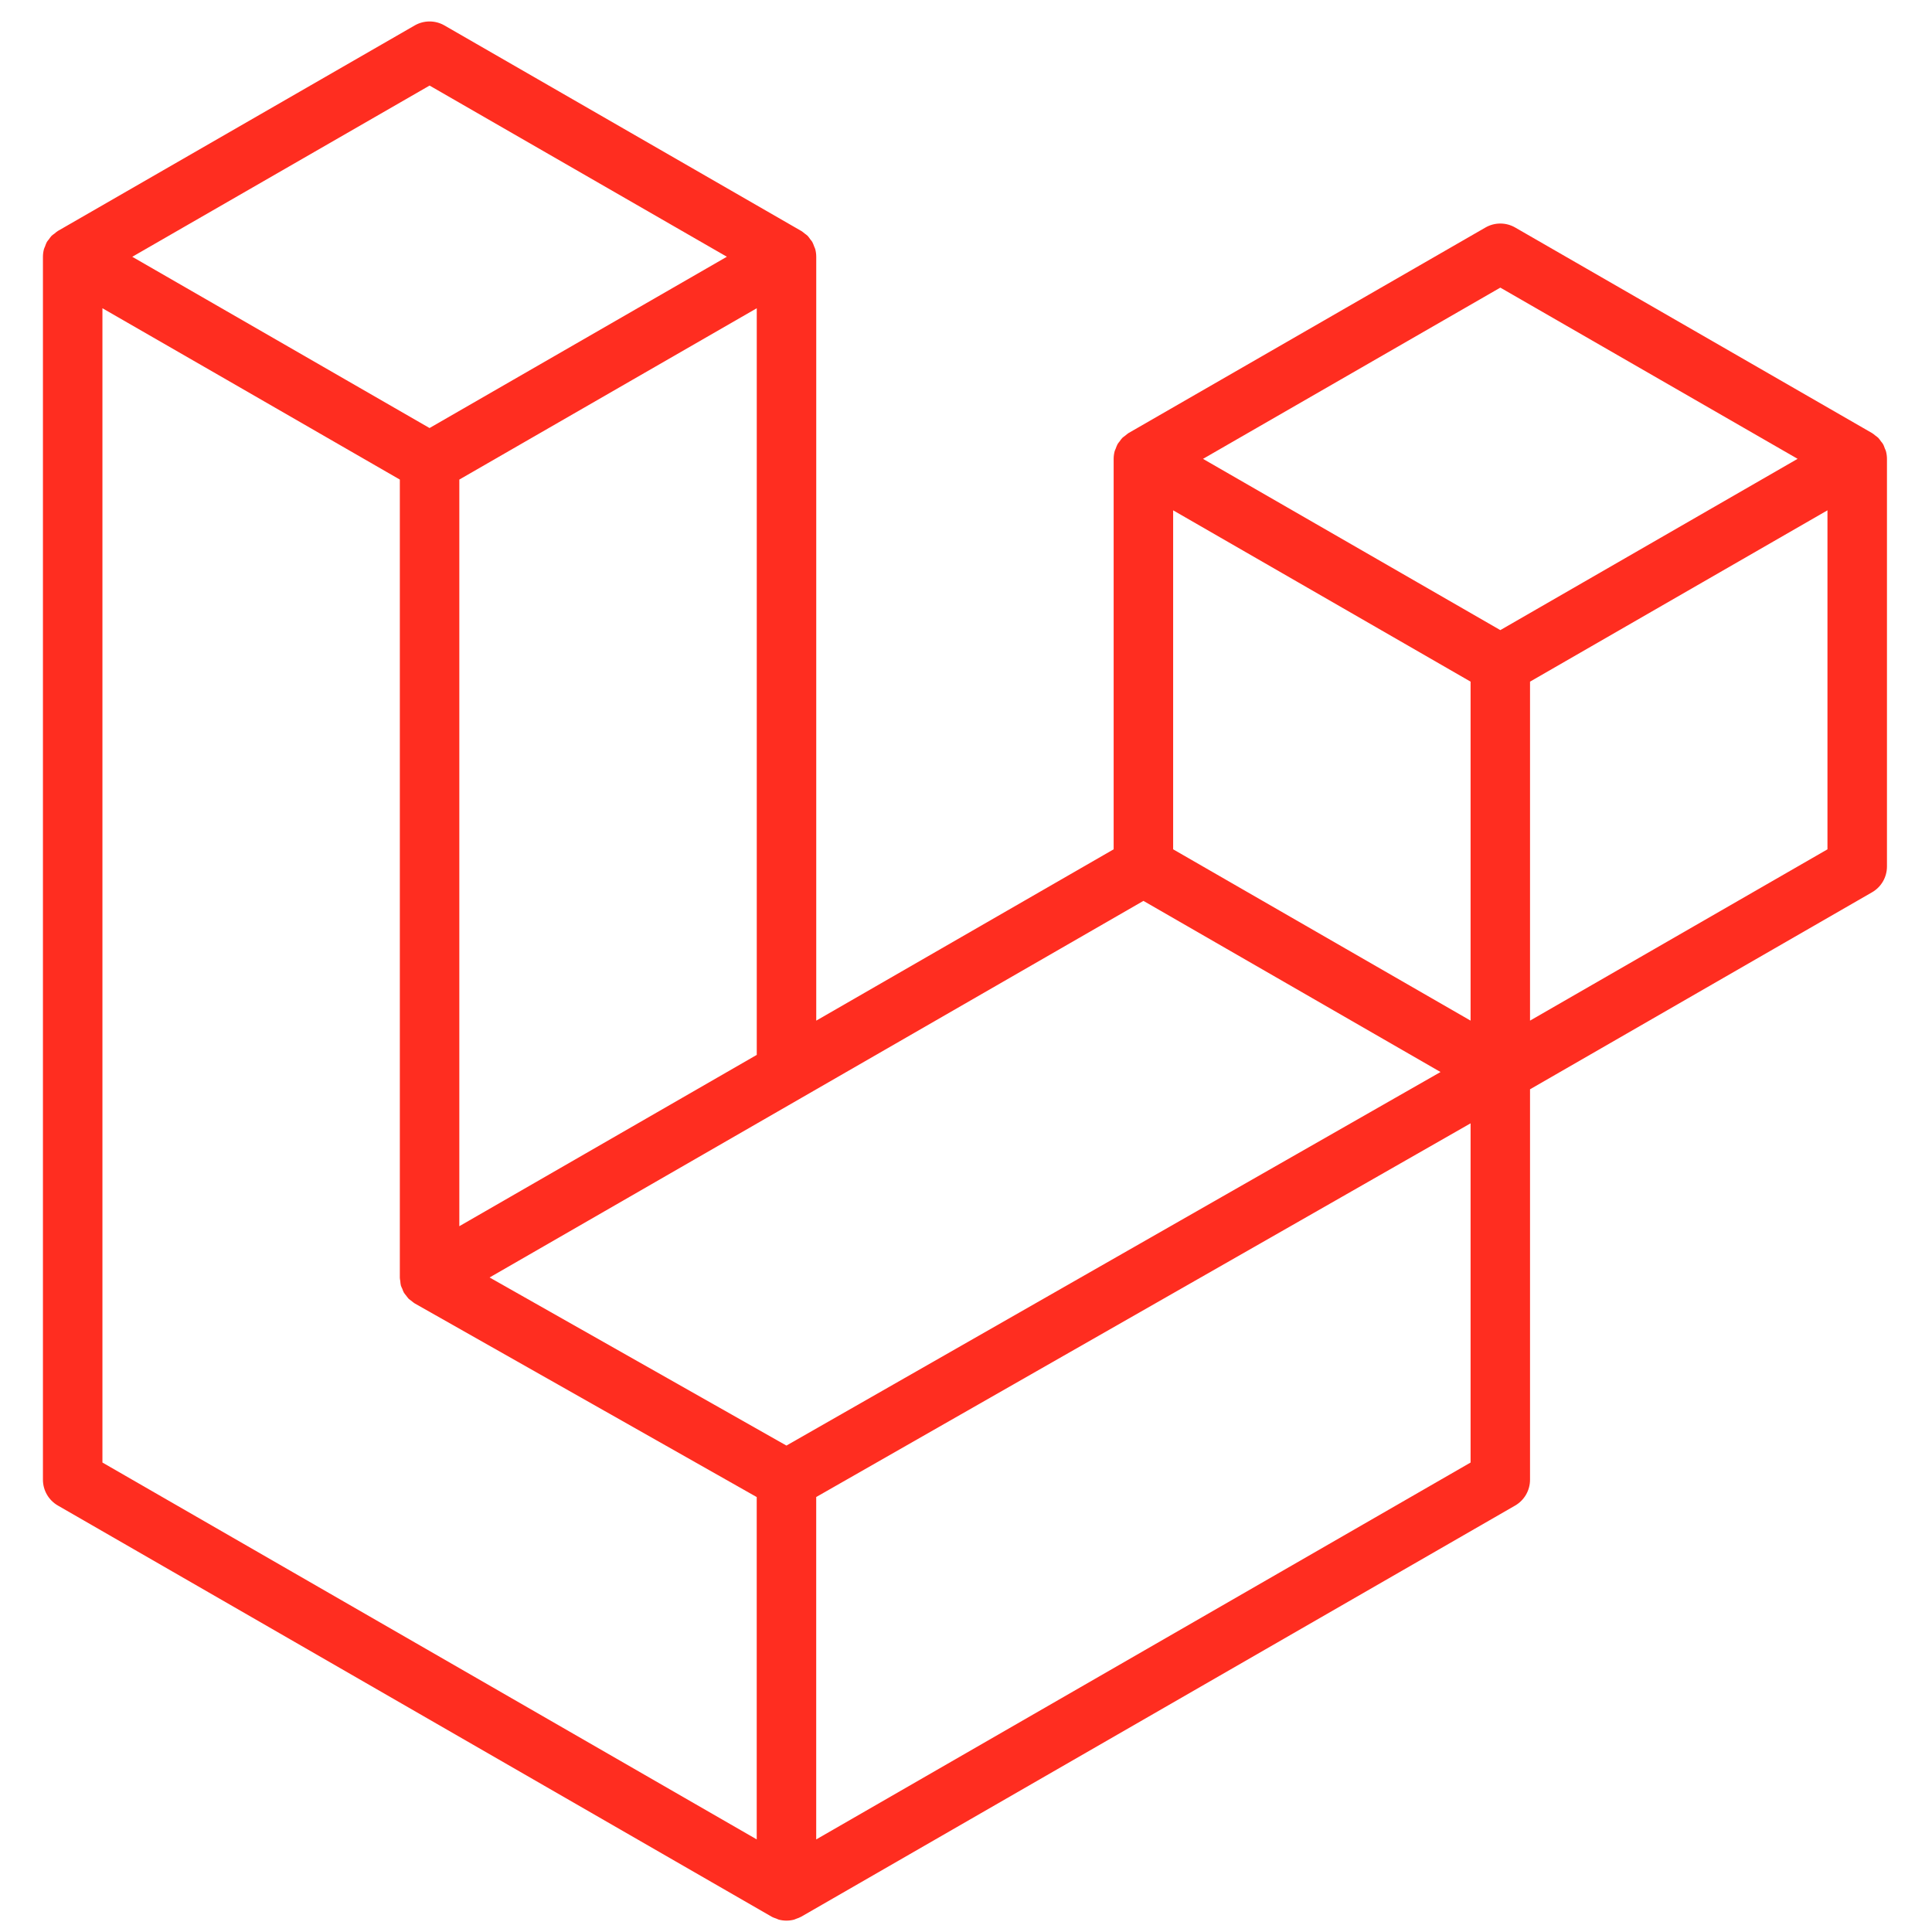
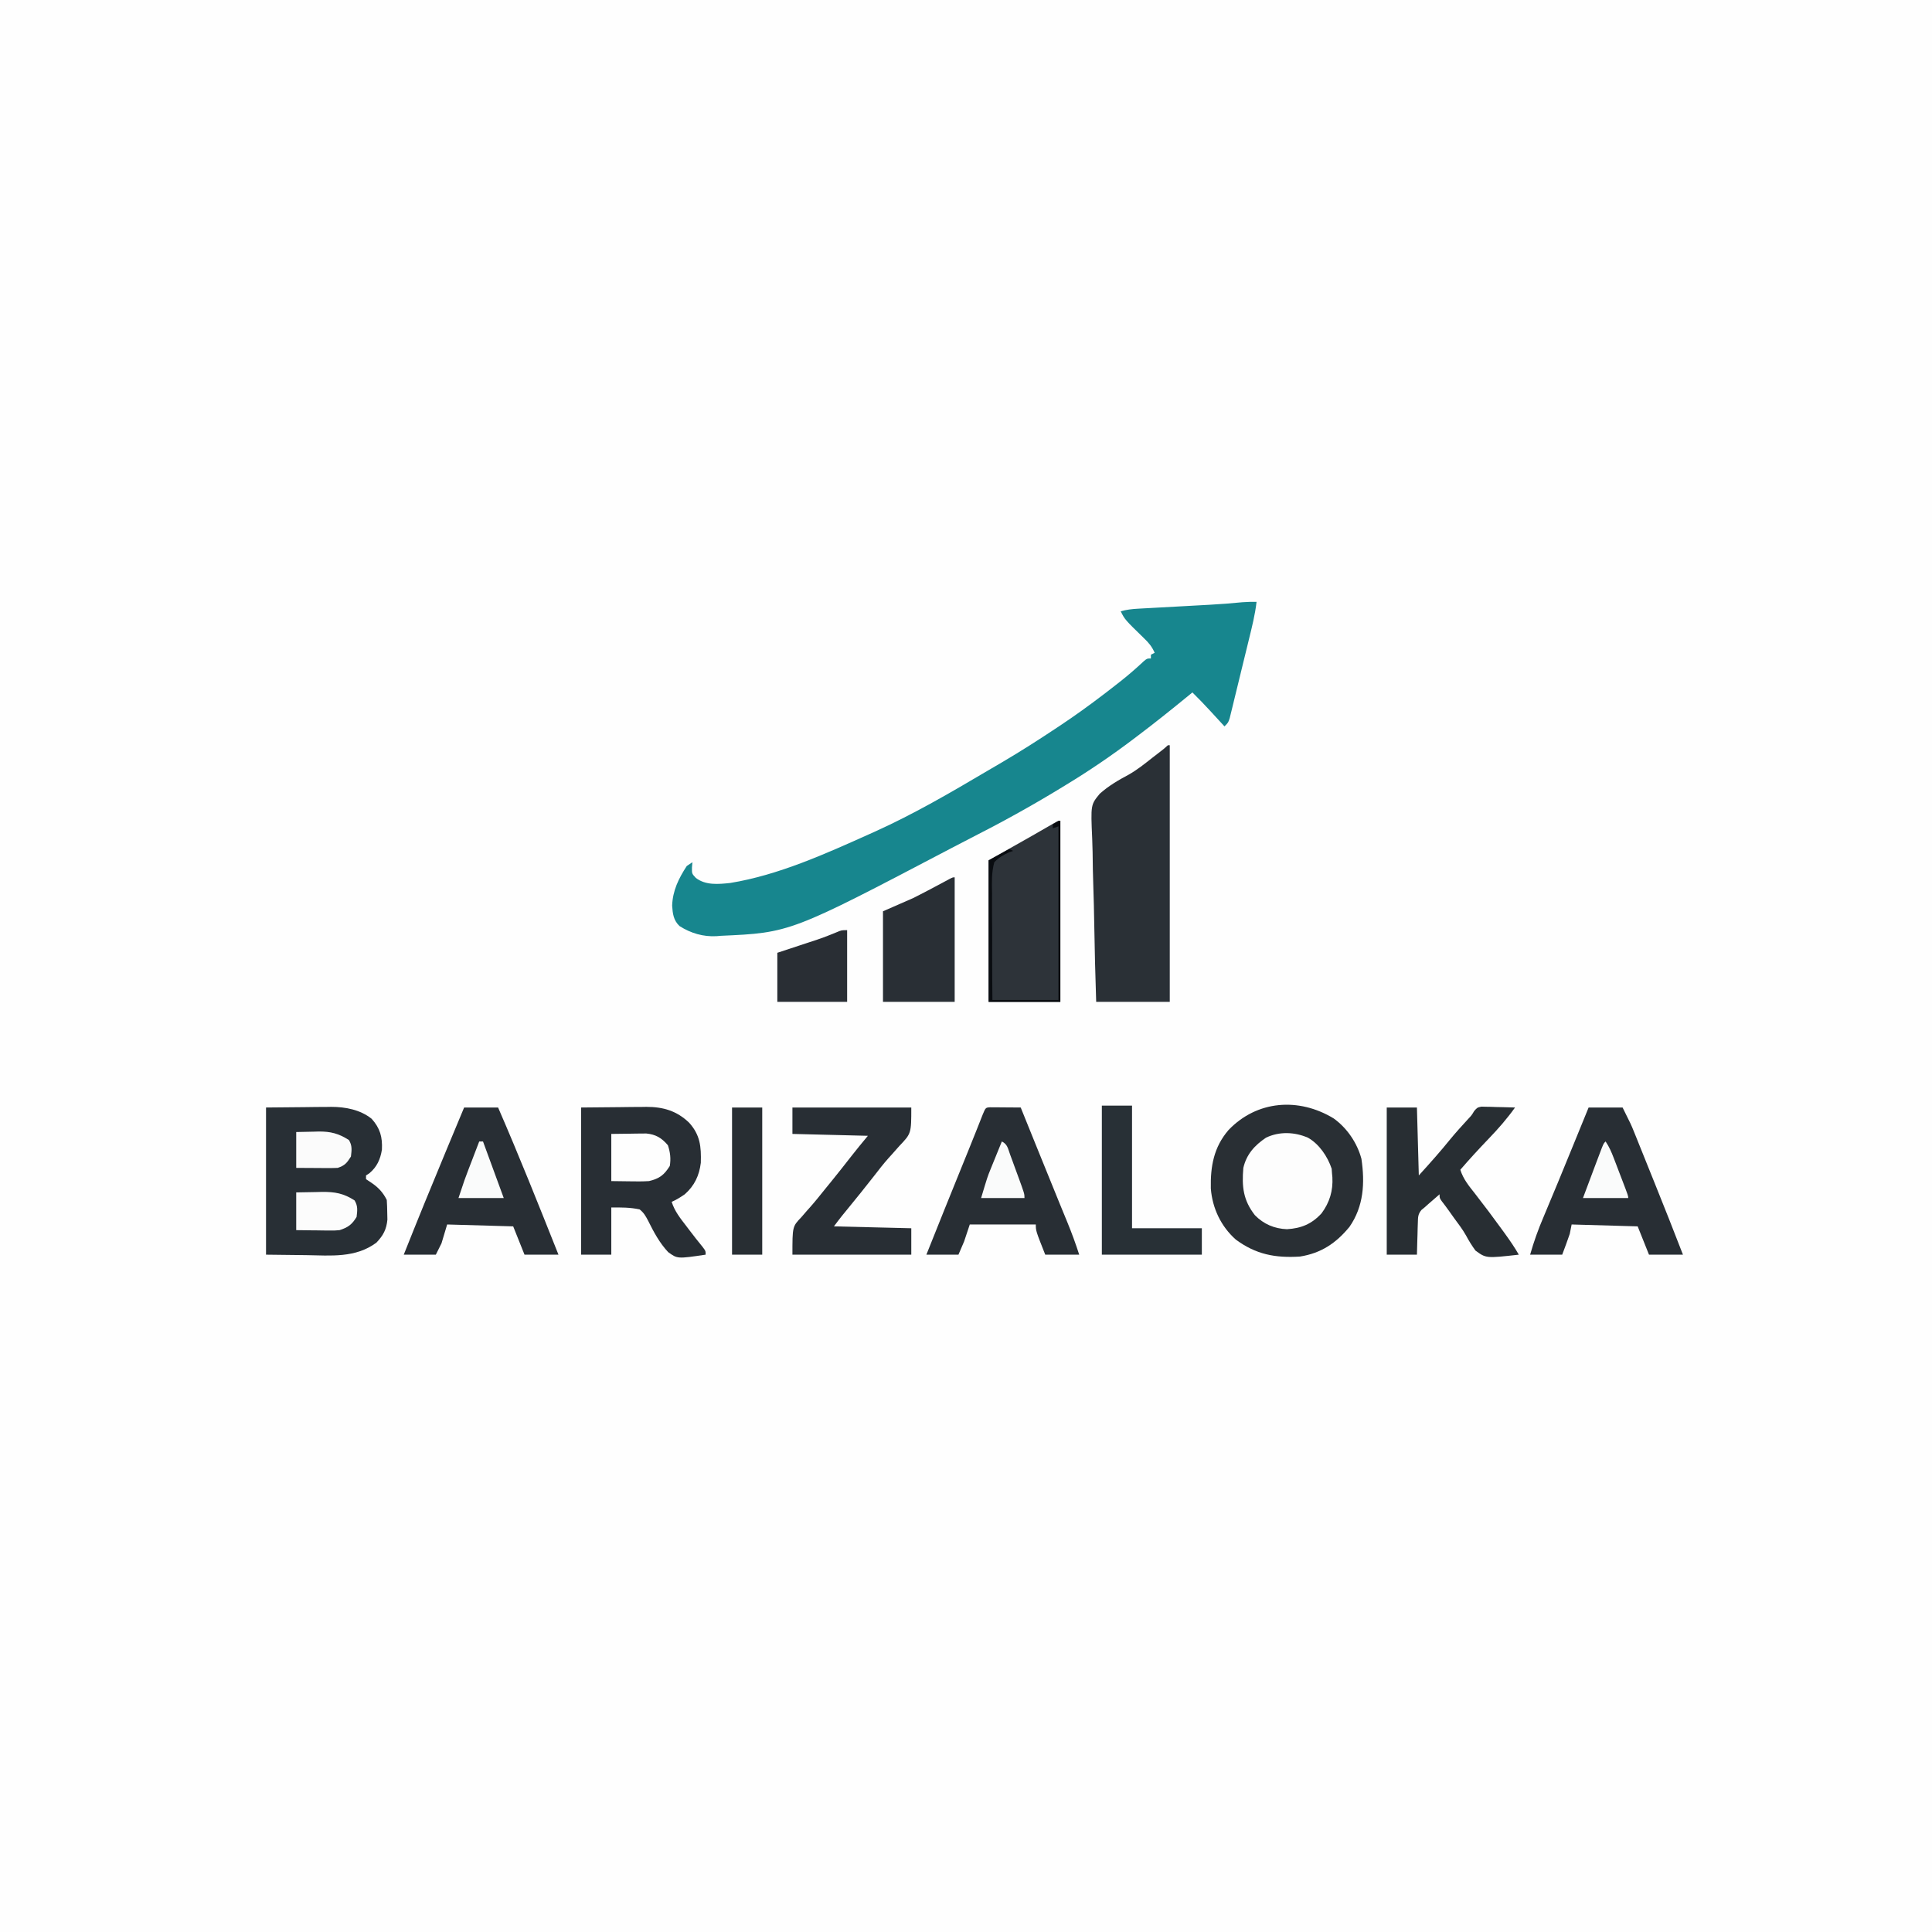
- <svg xmlns="http://www.w3.org/2000/svg" width="166" height="166" viewBox="0 0 166 166" fill="none">
-   <path fill-rule="evenodd" clip-rule="evenodd" d="M162.041 38.759C162.099 38.977 162.129 39.201 162.13 39.426V74.452C162.13 74.902 162.011 75.344 161.786 75.733C161.561 76.122 161.237 76.444 160.847 76.668L131.462 93.594V127.141C131.462 128.054 130.977 128.897 130.186 129.357L68.847 164.683C68.707 164.763 68.554 164.814 68.401 164.868C68.343 164.887 68.289 164.922 68.228 164.938C67.8 165.051 67.349 165.051 66.92 164.938C66.85 164.919 66.786 164.881 66.719 164.855C66.579 164.804 66.432 164.76 66.298 164.683L4.972 129.357C4.583 129.133 4.259 128.81 4.034 128.421C3.808 128.032 3.69 127.591 3.689 127.141L3.689 22.063C3.689 21.834 3.721 21.61 3.779 21.393C3.798 21.32 3.843 21.253 3.868 21.179C3.916 21.045 3.961 20.908 4.031 20.783C4.079 20.7 4.149 20.633 4.206 20.557C4.28 20.454 4.347 20.349 4.433 20.26C4.506 20.186 4.602 20.132 4.685 20.068C4.778 19.992 4.861 19.909 4.966 19.848L35.633 2.185C36.022 1.961 36.462 1.844 36.91 1.844C37.358 1.844 37.798 1.961 38.186 2.185L68.851 19.848H68.857C68.959 19.912 69.045 19.992 69.138 20.065C69.221 20.129 69.313 20.186 69.387 20.257C69.476 20.349 69.54 20.454 69.616 20.557C69.671 20.633 69.744 20.7 69.789 20.783C69.862 20.911 69.904 21.045 69.955 21.179C69.98 21.253 70.025 21.32 70.044 21.396C70.103 21.614 70.133 21.838 70.133 22.063V87.694L95.686 72.974V39.423C95.686 39.2 95.718 38.973 95.775 38.759C95.798 38.683 95.839 38.615 95.865 38.542C95.916 38.408 95.96 38.271 96.031 38.146C96.079 38.063 96.149 37.996 96.203 37.92C96.279 37.818 96.343 37.712 96.433 37.623C96.506 37.549 96.599 37.495 96.681 37.431C96.777 37.355 96.86 37.272 96.962 37.211L127.633 19.548C128.021 19.324 128.461 19.206 128.91 19.206C129.358 19.206 129.798 19.324 130.186 19.548L160.85 37.211C160.959 37.275 161.042 37.355 161.137 37.428C161.217 37.492 161.31 37.549 161.383 37.62C161.473 37.712 161.536 37.818 161.613 37.92C161.67 37.996 161.741 38.063 161.785 38.146C161.859 38.271 161.9 38.408 161.951 38.542C161.98 38.615 162.021 38.683 162.041 38.759ZM157.018 72.974V43.848L146.287 50.028L131.462 58.568V87.694L157.021 72.974H157.018ZM126.354 125.663V96.518L111.771 104.85L70.13 128.626V158.046L126.354 125.663ZM8.801 26.485V125.663L65.018 158.043V128.629L35.649 112L35.64 111.994L35.627 111.988C35.528 111.93 35.445 111.847 35.353 111.777C35.273 111.713 35.18 111.662 35.11 111.592L35.104 111.582C35.021 111.502 34.963 111.403 34.893 111.314C34.829 111.228 34.753 111.154 34.702 111.065L34.699 111.055C34.641 110.96 34.606 110.845 34.565 110.736C34.523 110.64 34.469 110.551 34.443 110.449C34.411 110.328 34.405 110.197 34.392 110.072C34.379 109.976 34.354 109.881 34.354 109.785V109.778V41.205L19.532 32.662L8.801 26.485ZM36.913 7.35L11.364 22.063L36.907 36.777L62.453 22.06L36.907 7.35H36.913ZM50.2 99.174L65.022 90.637V26.485L54.291 32.665L39.466 41.205V105.357L50.2 99.174ZM128.91 24.713L103.363 39.426L128.91 54.14L154.453 39.423L128.91 24.713ZM126.354 58.568L111.529 50.028L100.798 43.848V72.974L115.619 81.511L126.354 87.694V58.568ZM67.571 124.205L105.042 102.803L123.772 92.109L98.245 77.405L68.854 94.334L42.066 109.762L67.571 124.205Z" fill="#FF2D20" />
+ <svg xmlns="http://www.w3.org/2000/svg" version="1.1" width="1024" height="1024">
+   <path d="M0 0 C337.92 0 675.84 0 1024 0 C1024 337.92 1024 675.84 1024 1024 C686.08 1024 348.16 1024 0 1024 C0 686.08 0 348.16 0 0 Z " fill="#FEFEFE" transform="translate(0,0)" />
+   <path d="M0 0 C-0.781 6.828 -2.458 13.414 -4.09 20.082 C-4.394 21.333 -4.699 22.583 -5.013 23.872 C-5.655 26.505 -6.3 29.138 -6.947 31.771 C-7.776 35.147 -8.595 38.524 -9.411 41.903 C-10.194 45.131 -10.986 48.356 -11.777 51.582 C-12.07 52.797 -12.363 54.011 -12.665 55.262 C-12.941 56.381 -13.218 57.499 -13.504 58.652 C-13.745 59.639 -13.986 60.626 -14.235 61.643 C-15 64 -15 64 -17 66 C-17.808 65.12 -18.616 64.239 -19.449 63.332 C-20.529 62.159 -21.608 60.986 -22.688 59.812 C-23.483 58.945 -23.483 58.945 -24.295 58.061 C-27.457 54.627 -30.675 51.276 -34 48 C-35.004 48.822 -36.008 49.645 -37.043 50.492 C-45.588 57.475 -54.186 64.358 -63 71 C-63.694 71.527 -64.389 72.054 -65.104 72.597 C-76.702 81.383 -88.561 89.458 -101 97 C-102 97.611 -103.001 98.222 -104.031 98.852 C-119.59 108.33 -135.389 117.045 -151.643 125.287 C-154.977 126.988 -158.295 128.717 -161.609 130.457 C-247.151 175.352 -247.151 175.352 -284 177 C-285.096 177.095 -285.096 177.095 -286.215 177.191 C-293.293 177.577 -299.816 175.648 -305.809 171.855 C-309.074 168.793 -309.467 165.228 -309.75 161 C-309.465 153.023 -306.311 146.619 -302 140 C-300.515 139.01 -300.515 139.01 -299 138 C-299.082 138.907 -299.165 139.815 -299.25 140.75 C-299.298 144.061 -299.298 144.061 -297.188 146.312 C-291.995 150.318 -285.24 149.646 -279 149 C-253.343 144.815 -228.525 133.562 -205 123 C-203.653 122.397 -203.653 122.397 -202.278 121.781 C-181.716 112.501 -162.229 101.139 -142.83 89.67 C-140.221 88.13 -137.606 86.603 -134.988 85.078 C-125.125 79.291 -115.521 73.143 -106 66.812 C-105.439 66.44 -104.877 66.068 -104.299 65.685 C-96.324 60.387 -88.6 54.823 -81 49 C-79.957 48.203 -79.957 48.203 -78.893 47.389 C-77.192 46.081 -75.5 44.763 -73.812 43.438 C-72.94 42.754 -72.94 42.754 -72.05 42.057 C-67.757 38.668 -63.662 35.106 -59.672 31.363 C-58 30 -58 30 -56 30 C-56 29.34 -56 28.68 -56 28 C-55.01 27.505 -55.01 27.505 -54 27 C-55.417 23.748 -57.125 21.686 -59.688 19.25 C-69.804 9.392 -69.804 9.392 -72 5 C-68.957 4.139 -66.102 3.799 -62.947 3.627 C-61.942 3.57 -60.936 3.513 -59.901 3.455 C-58.277 3.369 -58.277 3.369 -56.621 3.281 C-55.499 3.218 -54.376 3.156 -53.22 3.091 C-49.626 2.89 -46.032 2.695 -42.438 2.5 C-38.868 2.305 -35.299 2.108 -31.73 1.909 C-29.511 1.786 -27.291 1.664 -25.072 1.545 C-19.186 1.22 -13.327 0.788 -7.462 0.193 C-4.964 -0.003 -2.505 -0.033 0 0 Z " fill="#17868E" transform="translate(666,319)" />
+   <path d="M0 0 C7.096 5.043 12.524 13.006 14.773 21.449 C16.664 34.236 15.986 46.652 8.438 57.5 C1.336 66.163 -6.618 71.479 -17.812 73.25 C-30.879 74.08 -41.184 72.123 -51.812 64.25 C-59.685 57.266 -64.246 47.604 -65.051 37.156 C-65.306 25.445 -63.478 15.242 -55.66 6.18 C-40.579 -9.571 -18.456 -11.183 0 0 Z " fill="#292F34" transform="translate(706.8125,592.75)" />
+   <path d="M0 0 C0.33 0 0.66 0 1 0 C1 44.88 1 89.76 1 136 C-11.87 136 -24.74 136 -38 136 C-38.453 122.161 -38.819 108.326 -39.036 94.481 C-39.14 88.051 -39.281 81.626 -39.509 75.199 C-39.727 68.987 -39.846 62.78 -39.898 56.564 C-39.934 54.202 -40.006 51.841 -40.115 49.481 C-40.907 31.528 -40.907 31.528 -36.098 25.691 C-31.397 21.489 -26.17 18.451 -20.627 15.501 C-16.212 12.979 -12.293 9.835 -8.312 6.688 C-6.913 5.608 -5.513 4.528 -4.113 3.449 C-1.986 1.804 -1.986 1.804 0 0 Z " fill="#2A3036" transform="translate(619,395)" />
+   <path d="M0 0 C10.117 -0.093 10.117 -0.093 20.438 -0.188 C22.548 -0.215 24.659 -0.242 26.834 -0.27 C28.534 -0.279 30.234 -0.287 31.934 -0.293 C32.794 -0.308 33.655 -0.324 34.542 -0.339 C42.057 -0.343 50.011 1.176 56 6 C60.475 11.02 61.75 15.639 61.426 22.312 C60.61 27.465 58.778 31.518 54.75 34.875 C54.172 35.246 53.595 35.617 53 36 C53 36.66 53 37.32 53 38 C53.907 38.598 54.815 39.196 55.75 39.812 C59.492 42.331 61.981 44.962 64 49 C64.15 51.247 64.222 53.499 64.25 55.75 C64.276 56.962 64.302 58.173 64.328 59.422 C63.848 64.656 62.094 67.852 58.5 71.625 C47.448 79.847 34.368 78.466 21.312 78.25 C14.279 78.168 7.246 78.085 0 78 C0 52.26 0 26.52 0 0 Z " fill="#282F35" transform="translate(141,587)" />
+   <path d="M0 0 C10.117 -0.093 10.117 -0.093 20.438 -0.188 C22.548 -0.215 24.659 -0.242 26.834 -0.27 C28.534 -0.279 30.234 -0.287 31.934 -0.293 C32.794 -0.308 33.655 -0.324 34.542 -0.339 C43.527 -0.343 50.735 1.774 57.27 8.074 C63.096 14.558 63.699 20.644 63.449 29.297 C62.629 36.061 60.079 41.473 54.938 46 C52.654 47.555 50.538 48.926 48 50 C49.605 55.072 52.676 58.842 55.875 63 C56.405 63.699 56.935 64.397 57.48 65.117 C59.734 68.081 62.006 71.007 64.383 73.875 C66 76 66 76 66 78 C51.067 80.218 51.067 80.218 46.165 76.673 C41.618 71.847 38.456 65.939 35.531 60.035 C34.172 57.478 33.277 55.806 31 54 C25.737 52.915 21.5 52.952 16 53 C16 61.25 16 69.5 16 78 C10.72 78 5.44 78 0 78 C0 52.26 0 26.52 0 0 Z " fill="#282E34" transform="translate(308,587)" />
+   <path d="M0 0 C0 31.68 0 63.36 0 96 C-12.54 96 -25.08 96 -38 96 C-38 71.25 -38 46.5 -38 21 C-30.41 16.71 -22.82 12.42 -15 8 C-9.172 4.653 -9.172 4.653 -3.352 1.293 C-1 0 -1 0 0 0 Z " fill="#2D3339" transform="translate(562,435)" />
+   <path d="M0 0 C5.94 0 11.88 0 18 0 C29.214 25.772 39.599 51.892 50 78 C44.06 78 38.12 78 32 78 C30.02 73.05 28.04 68.1 26 63 C8.675 62.505 8.675 62.505 -9 62 C-9.99 65.3 -10.98 68.6 -12 72 C-12.99 73.98 -13.98 75.96 -15 78 C-20.61 78 -26.22 78 -32 78 C-24.829 59.931 -17.471 41.947 -10 24 C-9.255 22.209 -9.255 22.209 -8.494 20.381 C-5.666 13.586 -2.835 6.792 0 0 Z " fill="#282E34" transform="translate(246,587)" />
+   <path d="M0 0 C5.94 0 11.88 0 18 0 C22.5 9.001 22.5 9.001 24.271 13.396 C24.867 14.87 24.867 14.87 25.475 16.373 C25.892 17.413 26.309 18.452 26.738 19.523 C27.182 20.624 27.626 21.724 28.083 22.857 C29.02 25.181 29.956 27.506 30.889 29.832 C32.295 33.33 33.704 36.828 35.115 40.324 C40.163 52.85 45.136 65.401 50 78 C44.06 78 38.12 78 32 78 C30.02 73.05 28.04 68.1 26 63 C8.675 62.505 8.675 62.505 -9 62 C-9.33 63.65 -9.66 65.3 -10 67 C-11.244 70.703 -12.633 74.34 -14 78 C-19.61 78 -25.22 78 -31 78 C-29.051 71.144 -26.746 64.67 -23.938 58.125 C-18.65 45.624 -13.507 33.065 -8.375 20.5 C-7.548 18.477 -6.721 16.453 -5.894 14.43 C-3.929 9.62 -1.964 4.81 0 0 Z " fill="#282E34" transform="translate(842,587)" />
+   <path d="M0 0 C0.749 0.005 1.498 0.01 2.269 0.016 C3.078 0.019 3.887 0.022 4.72 0.026 C5.571 0.034 6.421 0.042 7.297 0.051 C8.151 0.056 9.005 0.06 9.885 0.065 C12.001 0.077 14.118 0.094 16.234 0.114 C16.692 1.244 17.149 2.375 17.62 3.541 C19.371 7.869 21.122 12.197 22.873 16.524 C23.654 18.455 24.435 20.386 25.216 22.317 C30.938 36.467 30.938 36.467 36.707 50.598 C37.205 51.814 37.704 53.031 38.217 54.284 C39.116 56.474 40.017 58.663 40.921 60.851 C43.257 66.547 45.358 72.25 47.234 78.114 C41.294 78.114 35.354 78.114 29.234 78.114 C24.234 65.489 24.234 65.489 24.234 62.114 C12.684 62.114 1.134 62.114 -10.766 62.114 C-11.756 65.084 -12.746 68.054 -13.766 71.114 C-14.756 73.424 -15.746 75.734 -16.766 78.114 C-22.376 78.114 -27.986 78.114 -33.766 78.114 C-27.278 61.825 -20.719 45.567 -14.121 29.324 C-13.815 28.57 -13.509 27.817 -13.194 27.041 C-12.591 25.557 -11.989 24.073 -11.385 22.589 C-9.914 18.964 -8.453 15.335 -7.014 11.697 C-6.599 10.65 -6.599 10.65 -6.176 9.583 C-5.422 7.677 -4.672 5.771 -3.921 3.864 C-2.362 0.152 -2.362 0.152 0 0 Z " fill="#282E34" transform="translate(524.7659,586.8865)" />
+   <path d="M0 0 C5.28 0 10.56 0 16 0 C16.33 11.88 16.66 23.76 17 36 C22.81 29.609 28.368 23.398 33.762 16.711 C36.745 13.098 39.884 9.64 43.055 6.191 C45.016 4.102 45.016 4.102 46.33 1.887 C48 0 48 0 50.177 -0.454 C50.999 -0.433 51.821 -0.412 52.668 -0.391 C53.561 -0.378 54.453 -0.365 55.373 -0.352 C56.302 -0.318 57.231 -0.285 58.188 -0.25 C59.598 -0.223 59.598 -0.223 61.037 -0.195 C63.359 -0.148 65.679 -0.082 68 0 C63.77 5.94 59.116 11.251 54.062 16.5 C48.904 21.889 43.864 27.343 39 33 C40.583 38.02 43.598 41.622 46.812 45.688 C51.695 51.964 56.471 58.302 61.125 64.75 C61.669 65.5 62.212 66.25 62.773 67.022 C65.347 70.599 67.812 74.168 70 78 C52.666 79.95 52.666 79.95 47.02 75.82 C45.138 73.236 43.515 70.649 42.021 67.823 C40.172 64.523 37.863 61.544 35.625 58.5 C34.803 57.345 33.982 56.189 33.164 55.031 C31.882 53.235 30.573 51.456 29.211 49.719 C28 48 28 48 28 46 C26.728 47.103 25.457 48.207 24.188 49.312 C23.126 50.235 23.126 50.235 22.043 51.176 C21.369 51.778 20.695 52.38 20 53 C19.21 53.641 19.21 53.641 18.404 54.295 C16.506 56.6 16.574 58.144 16.488 61.105 C16.453 62.088 16.417 63.071 16.381 64.084 C16.358 65.108 16.336 66.132 16.312 67.188 C16.278 68.223 16.244 69.259 16.209 70.326 C16.126 72.884 16.062 75.442 16 78 C10.72 78 5.44 78 0 78 C0 52.26 0 26.52 0 0 Z " fill="#282E33" transform="translate(735,587)" />
+   <path d="M0 0 C20.79 0 41.58 0 63 0 C63 13.75 63 13.75 56.688 20.375 C55.389 21.838 54.092 23.303 52.797 24.77 C52.15 25.483 51.504 26.197 50.838 26.932 C48.228 29.869 45.829 32.947 43.438 36.062 C38.818 42.002 34.089 47.848 29.326 53.672 C28.806 54.309 28.286 54.946 27.75 55.602 C27.291 56.162 26.832 56.722 26.359 57.299 C24.866 59.168 23.435 61.086 22 63 C42.295 63.495 42.295 63.495 63 64 C63 68.62 63 73.24 63 78 C42.21 78 21.42 78 0 78 C0 63.098 0 63.098 4.688 58.188 C5.702 57.015 6.716 55.841 7.73 54.668 C8.266 54.072 8.801 53.475 9.353 52.861 C12.181 49.666 14.826 46.323 17.5 43 C18.593 41.658 19.687 40.317 20.781 38.977 C24.345 34.59 27.839 30.151 31.311 25.691 C34.141 22.062 37.05 18.54 40 15 C20.2 14.505 20.2 14.505 0 14 C0 9.38 0 4.76 0 0 Z " fill="#282E34" transform="translate(420,587)" />
+   <path d="M0 0 C0 21.78 0 43.56 0 66 C-12.54 66 -25.08 66 -38 66 C-38 50.16 -38 34.32 -38 18 C-32.72 15.69 -27.44 13.38 -22 11 C-18.155 9.059 -14.349 7.107 -10.562 5.062 C-8.752 4.093 -6.941 3.126 -5.129 2.16 C-4.356 1.744 -3.583 1.328 -2.787 0.899 C-1 0 -1 0 0 0 Z " fill="#292F35" transform="translate(506,465)" />
+   <path d="M0 0 C5.931 3.366 10.382 9.995 12.52 16.406 C12.581 17.252 12.643 18.098 12.707 18.969 C12.769 19.613 12.831 20.258 12.895 20.922 C13.295 28.073 11.445 34.275 7.164 40.051 C1.953 45.715 -3.544 48.003 -11.168 48.469 C-17.795 48.224 -23.533 45.798 -28.184 41.031 C-34.38 33.09 -35.156 25.913 -34.293 15.969 C-32.632 8.788 -28.334 4.03 -22.293 -0.031 C-15.299 -3.416 -7.074 -3.112 0 0 Z " fill="#FDFDFD" transform="translate(693.293,603.0312)" />
+   <path d="M0 0 C5.28 0 10.56 0 16 0 C16 21.45 16 42.9 16 65 C28.21 65 40.42 65 53 65 C53 69.62 53 74.24 53 79 C35.51 79 18.02 79 0 79 C0 52.93 0 26.86 0 0 Z " fill="#283036" transform="translate(584,586)" />
+   <path d="M0 0 C5.28 0 10.56 0 16 0 C16 25.74 16 51.48 16 78 C10.72 78 5.44 78 0 78 C0 52.26 0 26.52 0 0 Z " fill="#282E33" transform="translate(388,587)" />
+   <path d="M0 0 C0 12.54 0 25.08 0 38 C-12.21 38 -24.42 38 -37 38 C-37 29.42 -37 20.84 -37 12 C-35.132 11.385 -33.264 10.77 -31.34 10.137 C-29.509 9.531 -27.679 8.926 -25.849 8.32 C-23.971 7.699 -22.092 7.081 -20.213 6.463 C-12.923 4.076 -12.923 4.076 -5.816 1.207 C-3 0 -3 0 0 0 Z " fill="#292E34" transform="translate(449,493)" />
+   <path d="M0 0 C5.043 -0.062 5.043 -0.062 10.188 -0.125 C11.238 -0.143 12.289 -0.161 13.372 -0.18 C14.212 -0.185 15.052 -0.19 15.918 -0.195 C16.772 -0.206 17.625 -0.216 18.505 -0.227 C23.56 0.233 26.747 2.166 30 6 C31.246 9.738 31.645 13.124 31 17 C27.941 21.859 25.499 23.662 20 25 C16.535 25.227 13.095 25.189 9.625 25.125 C6.449 25.084 3.272 25.043 0 25 C0 16.75 0 8.5 0 0 Z " fill="#FEFEFE" transform="translate(324,601)" />
+   <path d="M0 0 C3.521 -0.081 7.041 -0.141 10.562 -0.188 C11.553 -0.213 12.544 -0.238 13.564 -0.264 C20.466 -0.332 25.072 0.466 30.938 4.25 C32.744 7.226 32.408 9.616 32 13 C29.572 17.047 27.421 18.567 23 20 C20.321 20.227 20.321 20.227 17.48 20.195 C15.948 20.186 15.948 20.186 14.385 20.176 C13.33 20.159 12.275 20.142 11.188 20.125 C10.113 20.116 9.039 20.107 7.932 20.098 C5.288 20.074 2.644 20.038 0 20 C0 13.4 0 6.8 0 0 Z " fill="#FCFCFC" transform="translate(157,632)" />
+   <path d="M0 0 C2.991 -0.062 5.981 -0.124 9.062 -0.188 C9.991 -0.215 10.919 -0.242 11.875 -0.27 C18.208 -0.333 22.554 0.777 27.938 4.25 C29.744 7.226 29.408 9.616 29 13 C26.863 16.389 25.823 17.726 22 19 C20.3 19.082 18.597 19.107 16.895 19.098 C15.912 19.094 14.929 19.091 13.916 19.088 C12.892 19.08 11.868 19.071 10.812 19.062 C9.777 19.058 8.741 19.053 7.674 19.049 C5.116 19.037 2.558 19.019 0 19 C0 12.73 0 6.46 0 0 Z " fill="#FBFBFB" transform="translate(157,600)" />
+   <path d="M0 0 C0.66 0 1.32 0 2 0 C7.445 14.85 7.445 14.85 13 30 C5.08 30 -2.84 30 -11 30 C-7.625 19.875 -7.625 19.875 -5.957 15.527 C-5.606 14.609 -5.254 13.69 -4.893 12.744 C-4.536 11.818 -4.18 10.892 -3.812 9.938 C-3.444 8.977 -3.076 8.016 -2.697 7.025 C-1.8 4.683 -0.901 2.341 0 0 Z " fill="#FAFBFB" transform="translate(254,605)" />
+   <path d="M0 0 C1.977 2.966 3.112 5.625 4.383 8.945 C4.828 10.104 5.272 11.263 5.73 12.457 C6.191 13.667 6.651 14.878 7.125 16.125 C7.593 17.343 8.061 18.561 8.543 19.816 C12 28.857 12 28.857 12 30 C4.08 30 -3.84 30 -12 30 C-10.005 24.665 -8.007 19.331 -6 14 C-5.75 13.334 -5.499 12.668 -5.241 11.982 C-4.56 10.175 -3.874 8.368 -3.188 6.562 C-2.789 5.512 -2.391 4.461 -1.98 3.379 C-1 1 -1 1 0 0 Z " fill="#FAFBFB" transform="translate(851,605)" />
+   <path d="M0 0 C3.04 1.52 3.229 3.789 4.383 6.934 C5.05 8.742 5.05 8.742 5.73 10.588 C5.959 11.219 6.188 11.851 6.423 12.501 C7.122 14.429 7.831 16.352 8.543 18.275 C12 27.714 12 27.714 12 30 C4.41 30 -3.18 30 -11 30 C-7.625 18.75 -7.625 18.75 -5.957 14.648 C-5.606 13.778 -5.254 12.908 -4.893 12.012 C-4.536 11.142 -4.18 10.271 -3.812 9.375 C-3.444 8.466 -3.076 7.557 -2.697 6.621 C-1.802 4.412 -0.903 2.205 0 0 Z " fill="#FAFBFB" transform="translate(531,605)" />
+   <path d="M0 0 C0 31.68 0 63.36 0 96 C-12.54 96 -25.08 96 -38 96 C-38 71.25 -38 46.5 -38 21 C-34.37 19.02 -30.74 17.04 -27 15 C-26.34 15.33 -25.68 15.66 -25 16 C-25.708 16.241 -26.416 16.482 -27.145 16.73 C-30.373 18.164 -32.52 19.466 -35 22 C-36.52 27.491 -36.307 32.894 -36.195 38.555 C-36.199 40.183 -36.207 41.811 -36.22 43.439 C-36.24 47.711 -36.202 51.98 -36.15 56.252 C-36.101 61.384 -36.126 66.516 -36.138 71.648 C-36.149 79.434 -36.066 87.213 -36 95 C-24.45 95 -12.9 95 -1 95 C-1 64.64 -1 34.28 -1 3 C-1.99 3.33 -2.98 3.66 -4 4 C-4 3.34 -4 2.68 -4 2 C-1 0 -1 0 0 0 Z " fill="#090C10" transform="translate(562,435)" />
</svg>
